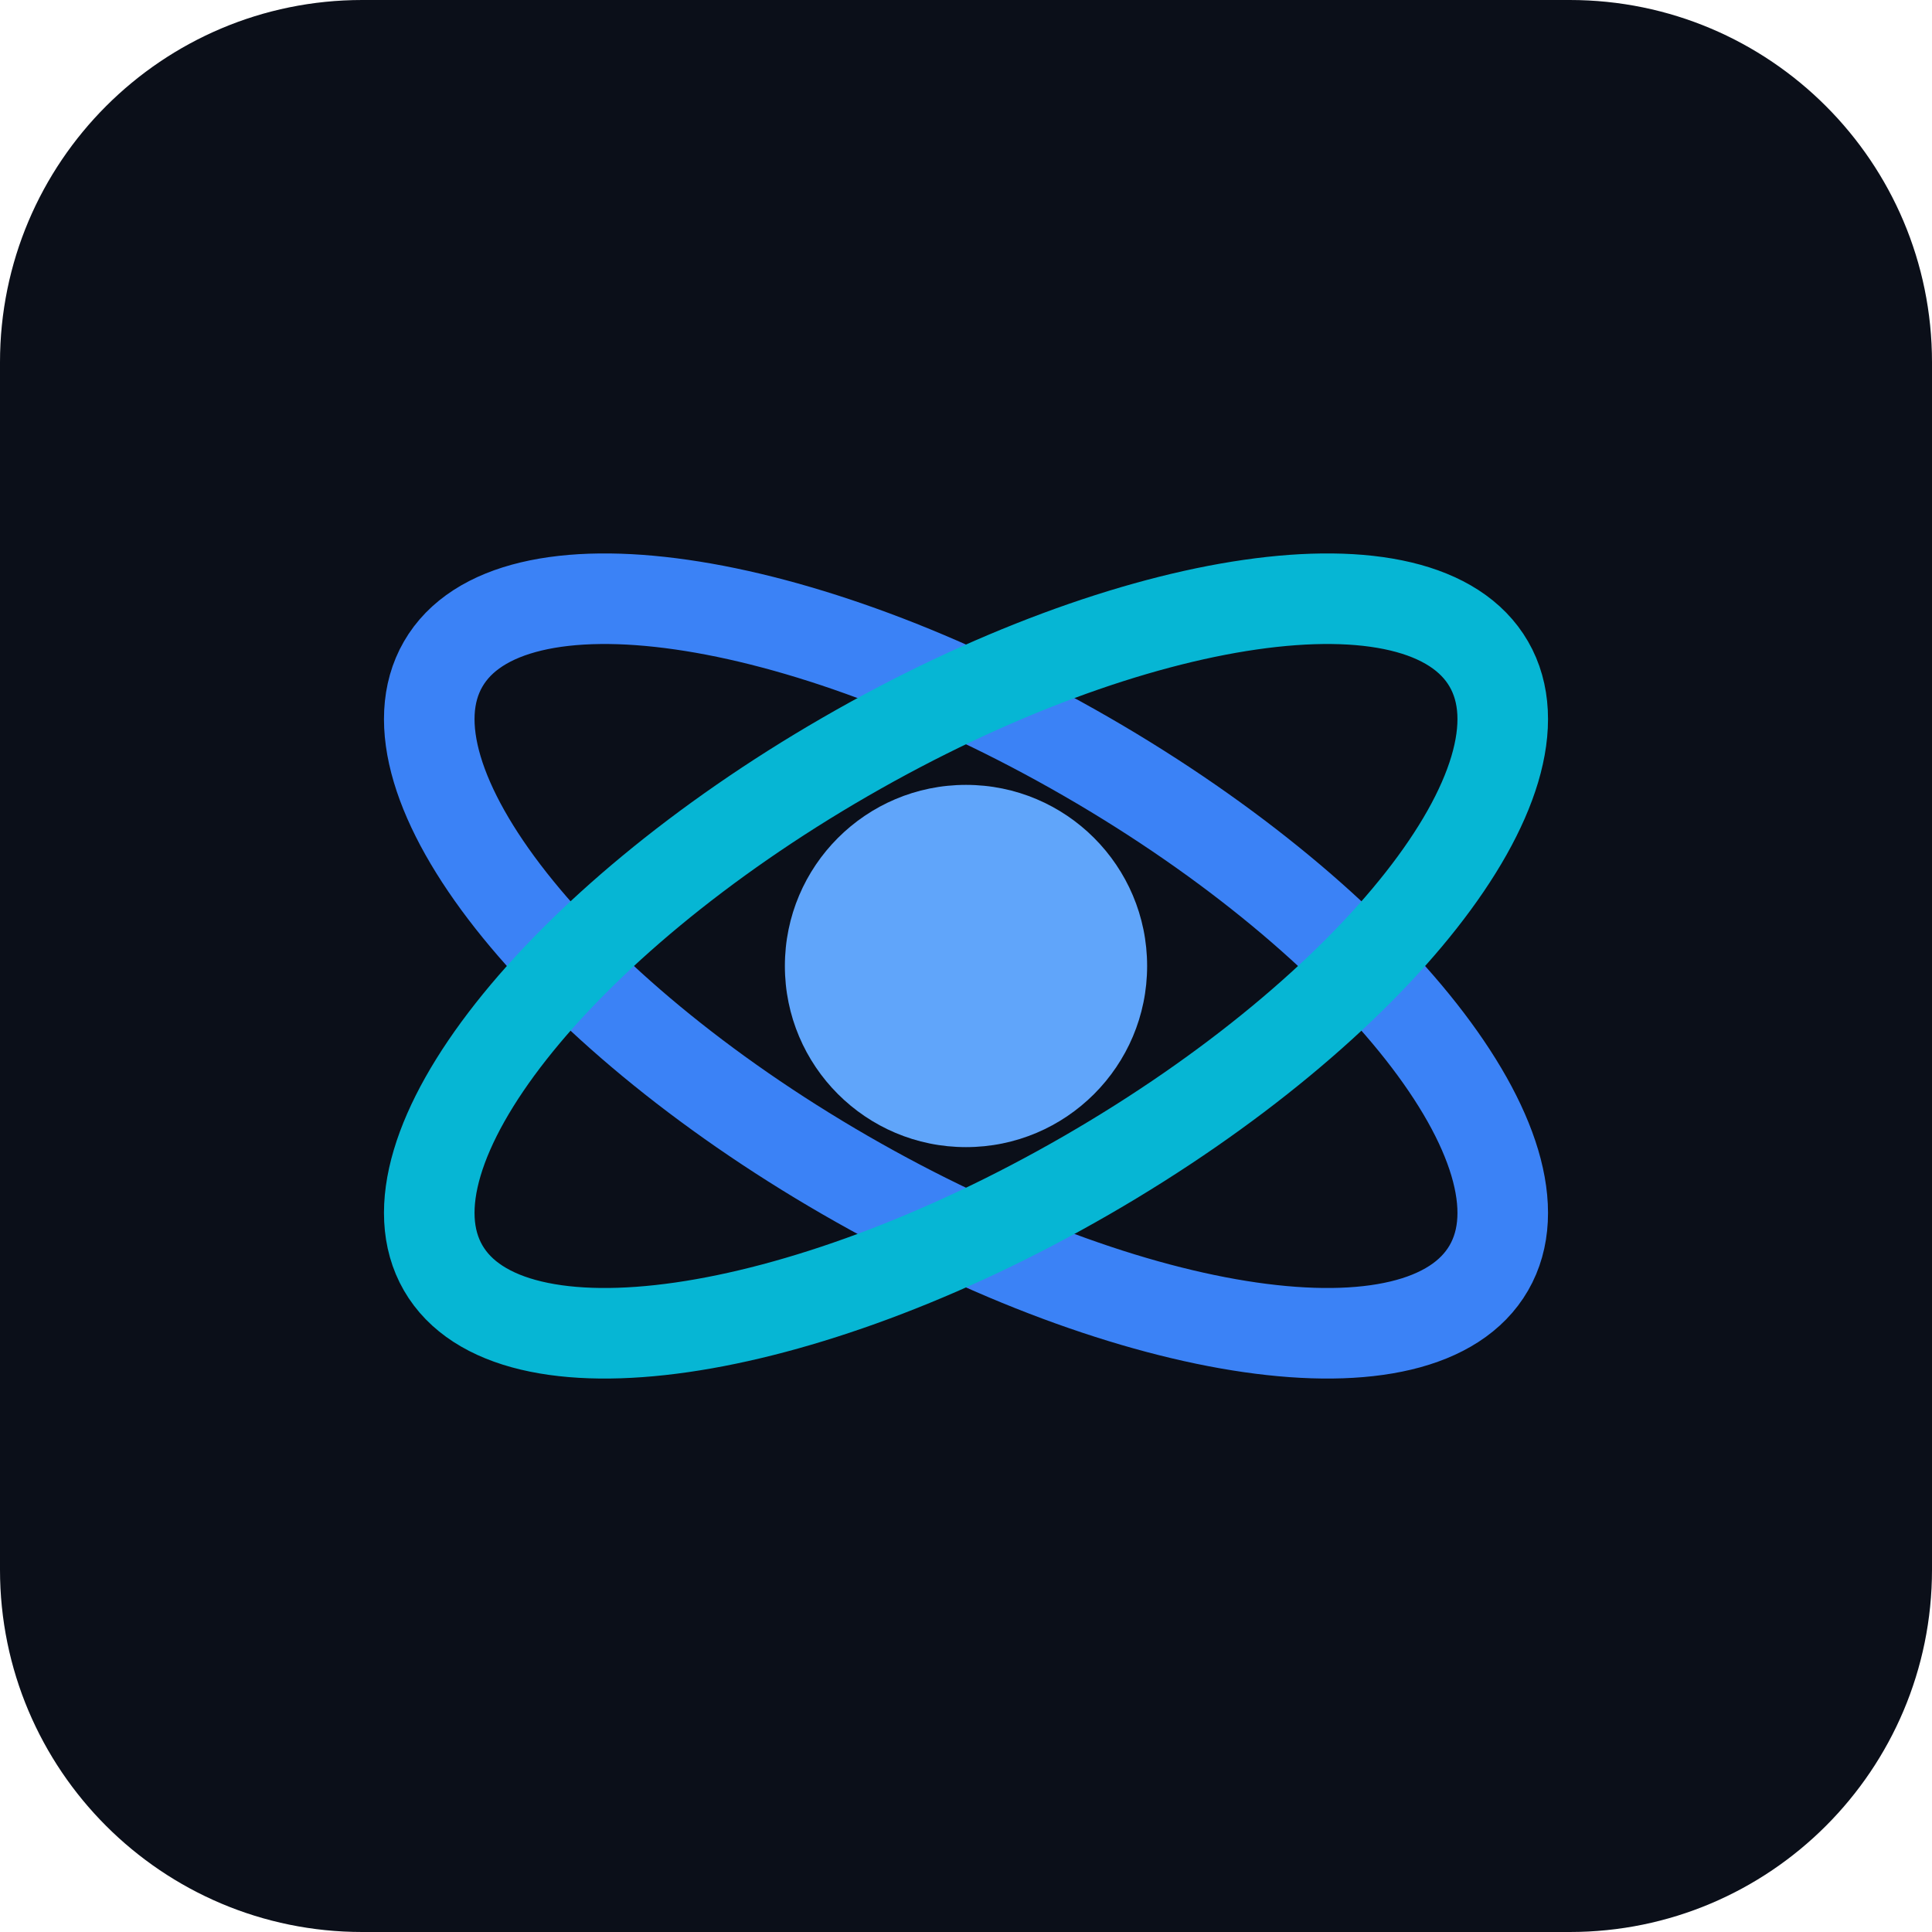
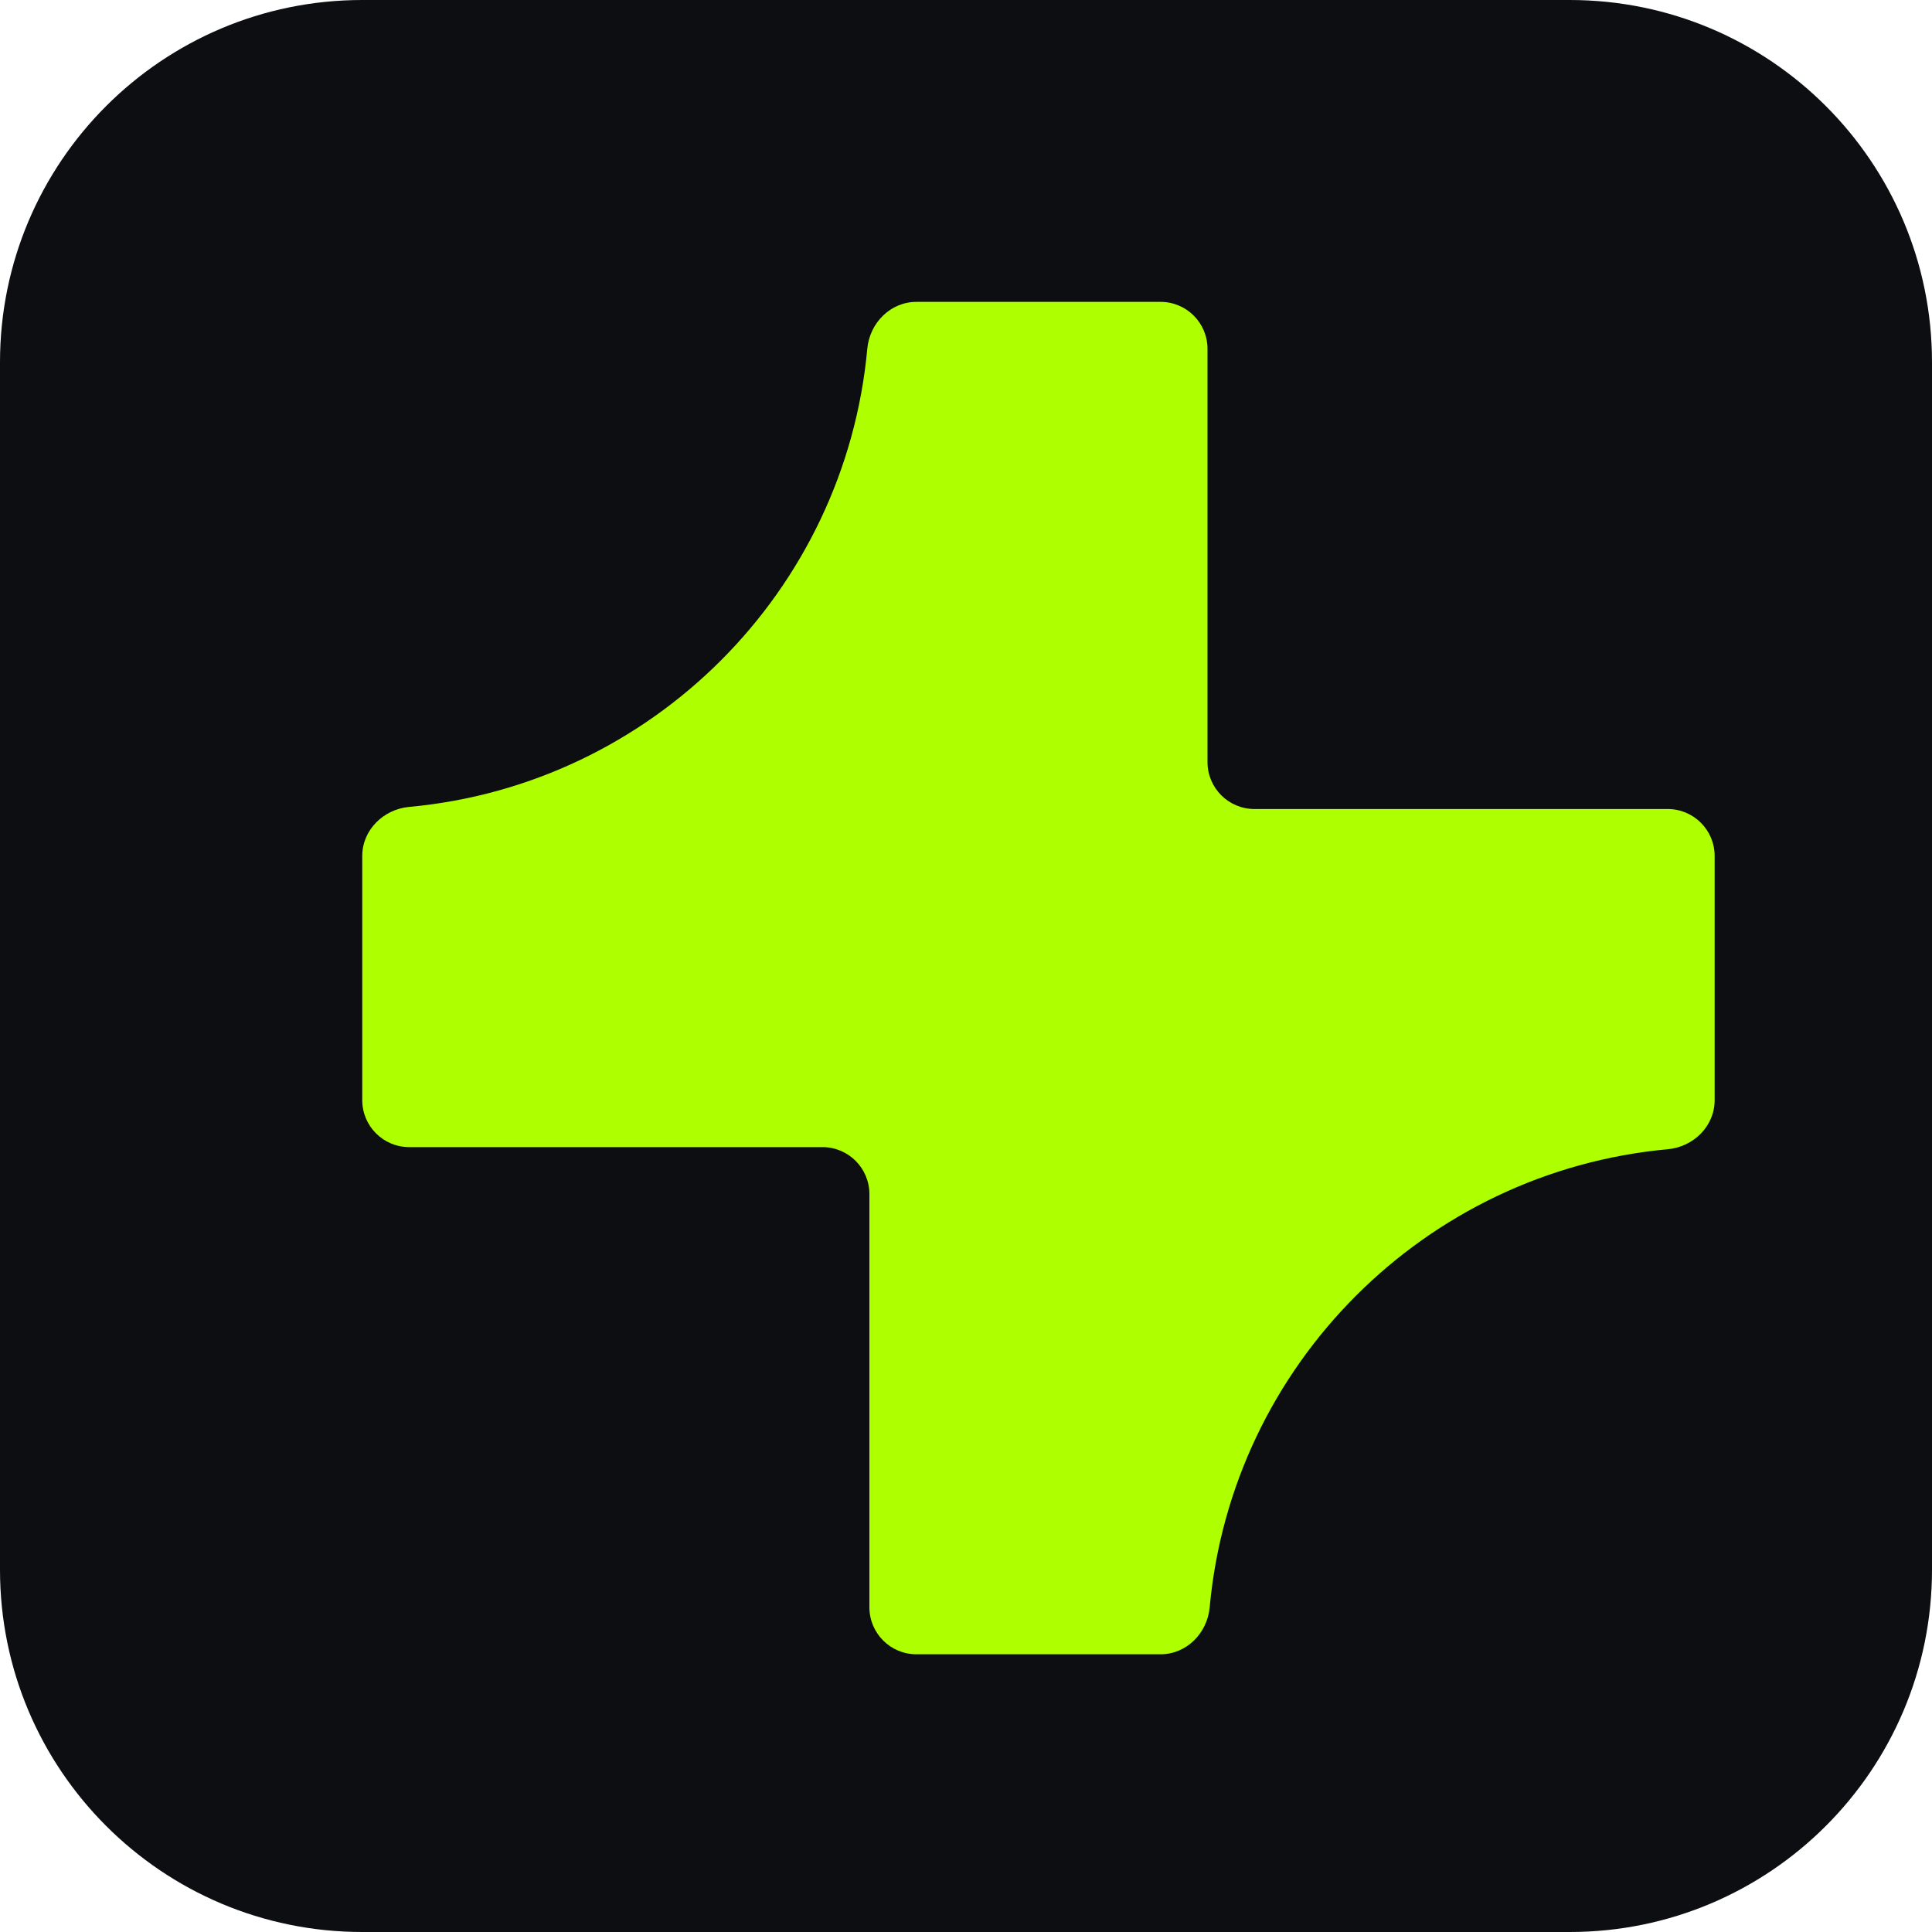
- <svg xmlns="http://www.w3.org/2000/svg" width="32" height="32" viewBox="0 0 32 32" fill="none">
-   <rect width="32" height="32" rx="6" fill="#0B0F19" />
-   <ellipse cx="16" cy="16" rx="10" ry="4" stroke="#3B82F6" stroke-width="1.5" transform="rotate(30 16 16)" />
-   <ellipse cx="16" cy="16" rx="10" ry="4" stroke="#06B6D4" stroke-width="1.5" transform="rotate(-30 16 16)" />
-   <circle cx="16" cy="16" r="3" fill="#60A5FA" />
+ <svg xmlns="http://www.w3.org/2000/svg" width="32" height="32" viewBox="0 0 32 32">
+   <rect width="32" height="32" rx="6" fill="#0D0E12" />
+   <path d="M19.223 27.4C19.652 27.4 19.997 27.051 20.036 26.623C20.404 22.604 23.604 19.404 27.623 19.035C28.051 18.996 28.4 18.652 28.4 18.222L28.4 14.178C28.4 13.748 28.052 13.4 27.623 13.4L20.778 13.4C20.349 13.4 20 13.052 20 12.622L20 5.778C20 5.348 19.652 5 19.223 5L15.178 5C14.749 5 14.404 5.349 14.365 5.777C13.996 9.796 10.796 12.996 6.777 13.365C6.35 13.404 6 13.748 6 14.178L6 18.222C6 18.652 6.349 19 6.778 19L13.623 19C14.052 19 14.4 19.348 14.4 19.778L14.4 26.622C14.4 27.052 14.749 27.4 15.178 27.4L19.223 27.4Z" fill="#AEFF00" />
</svg>
